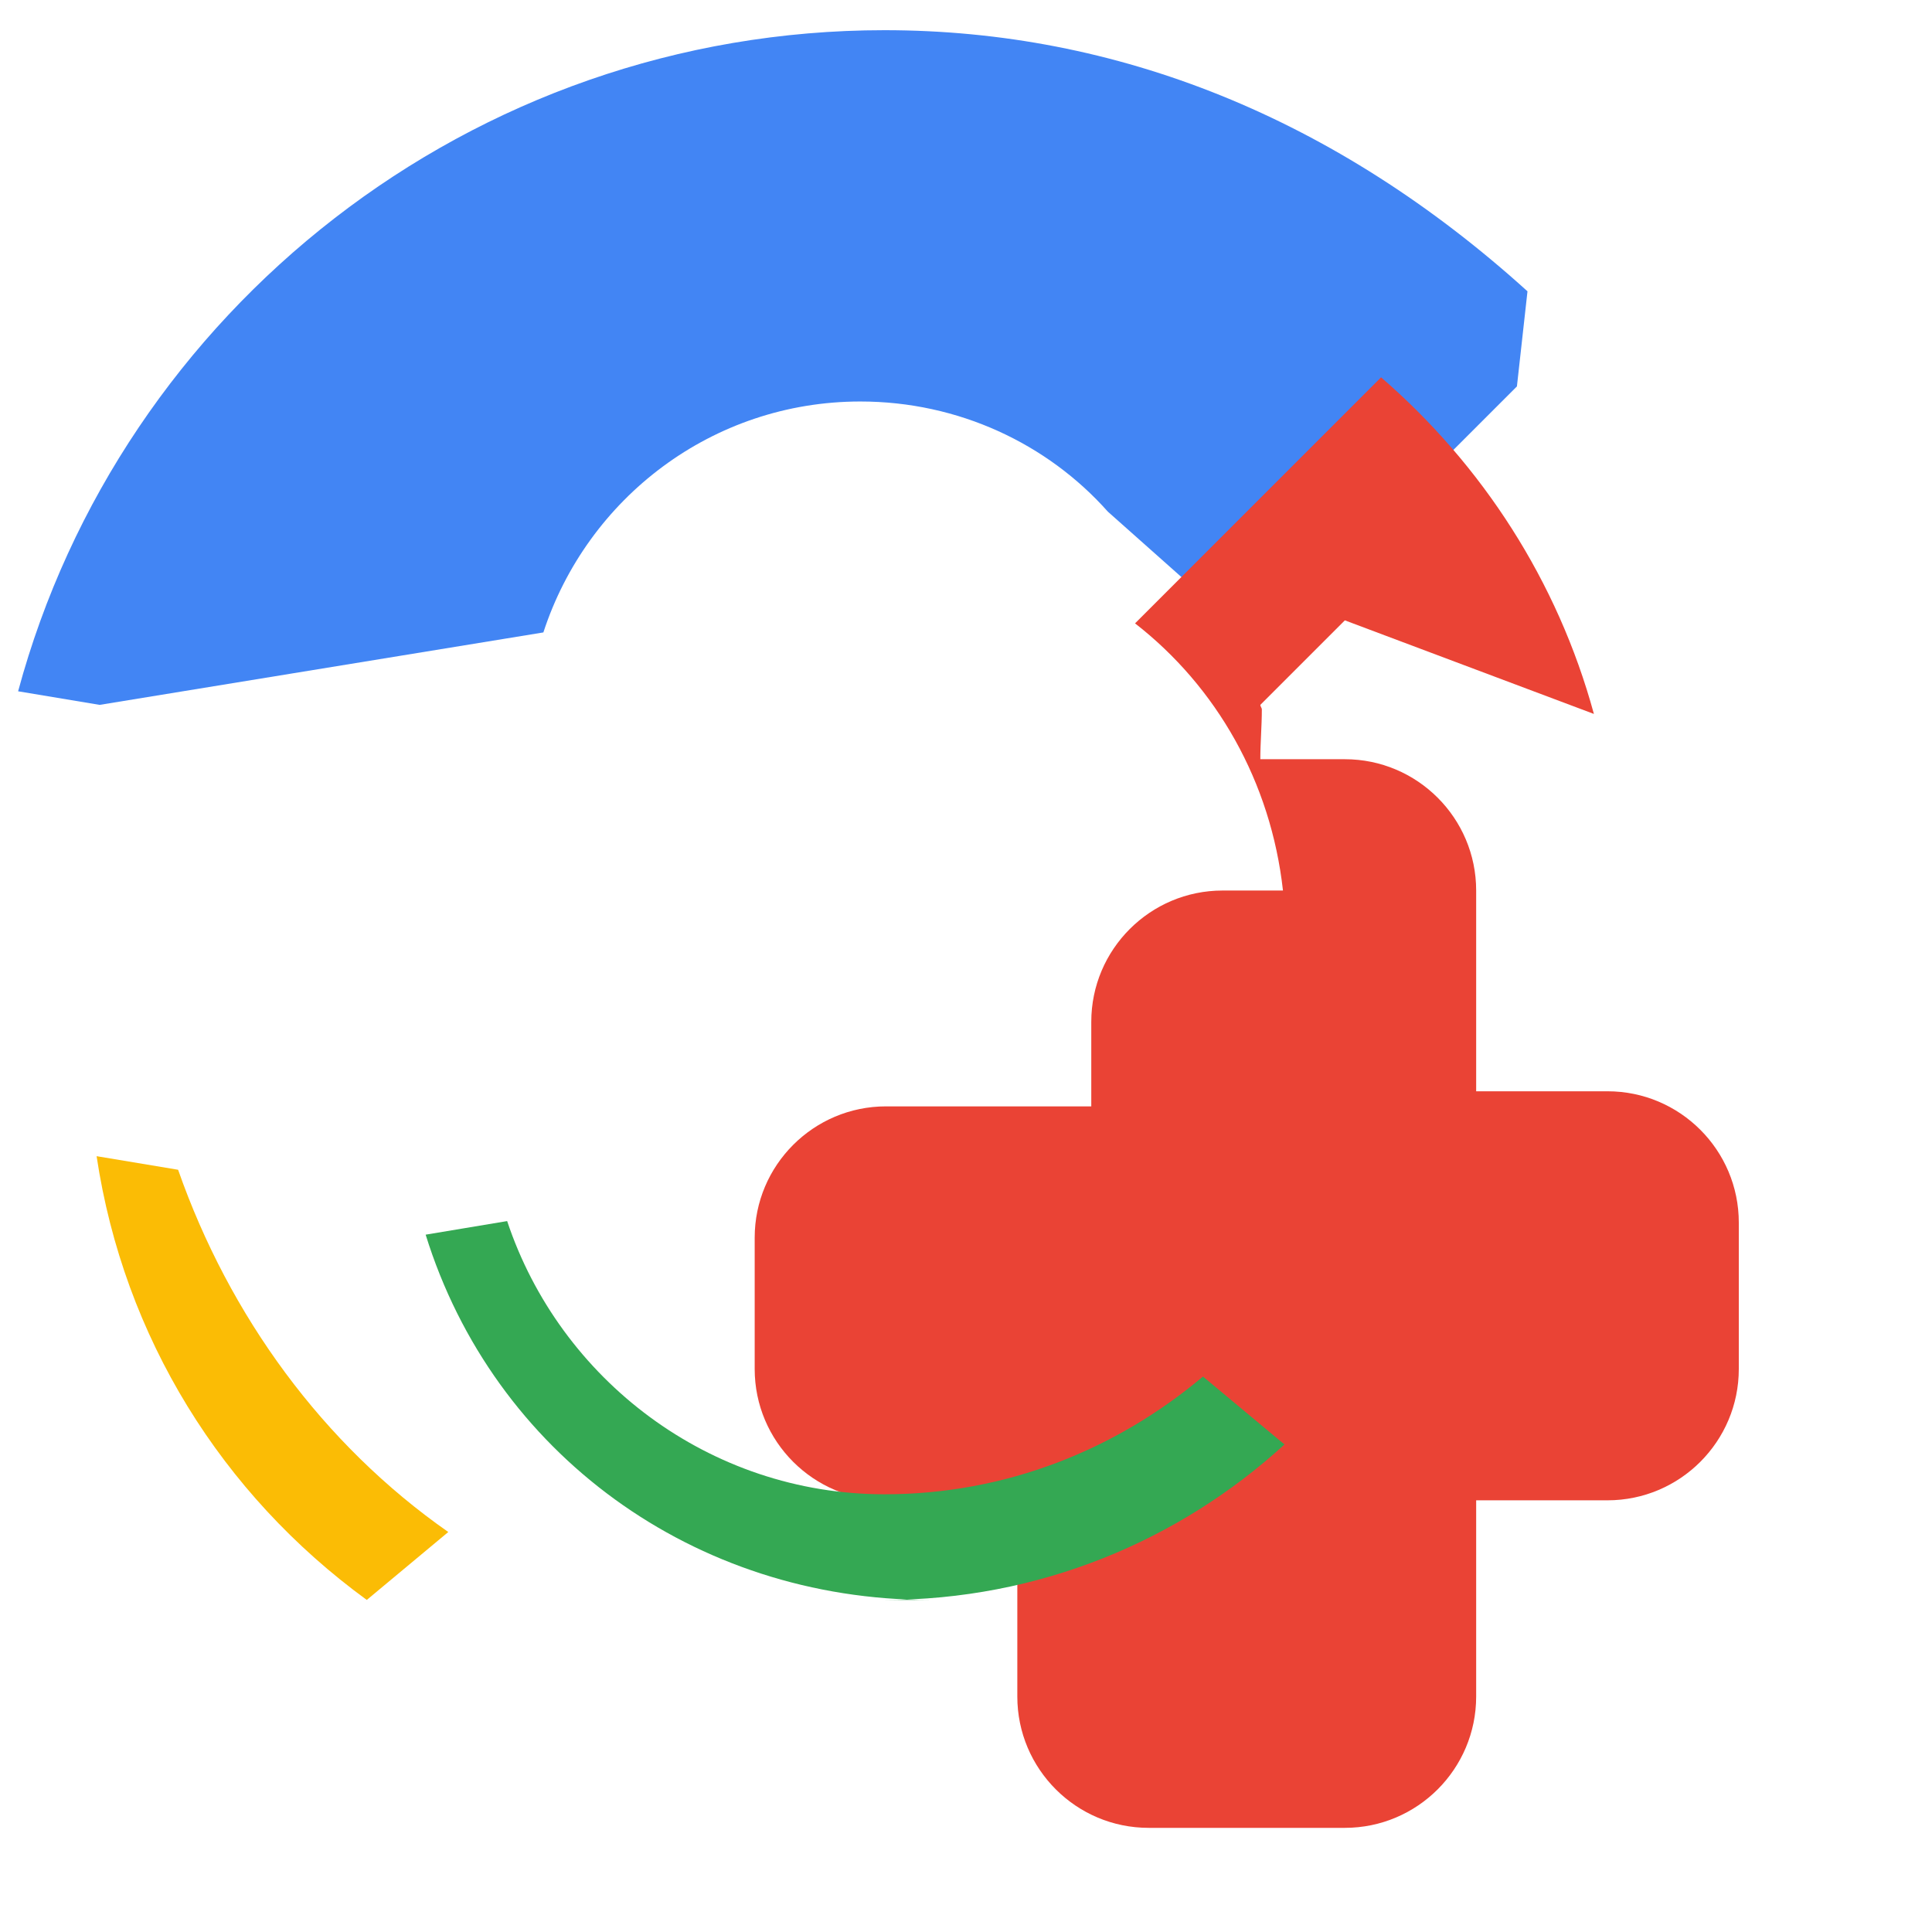
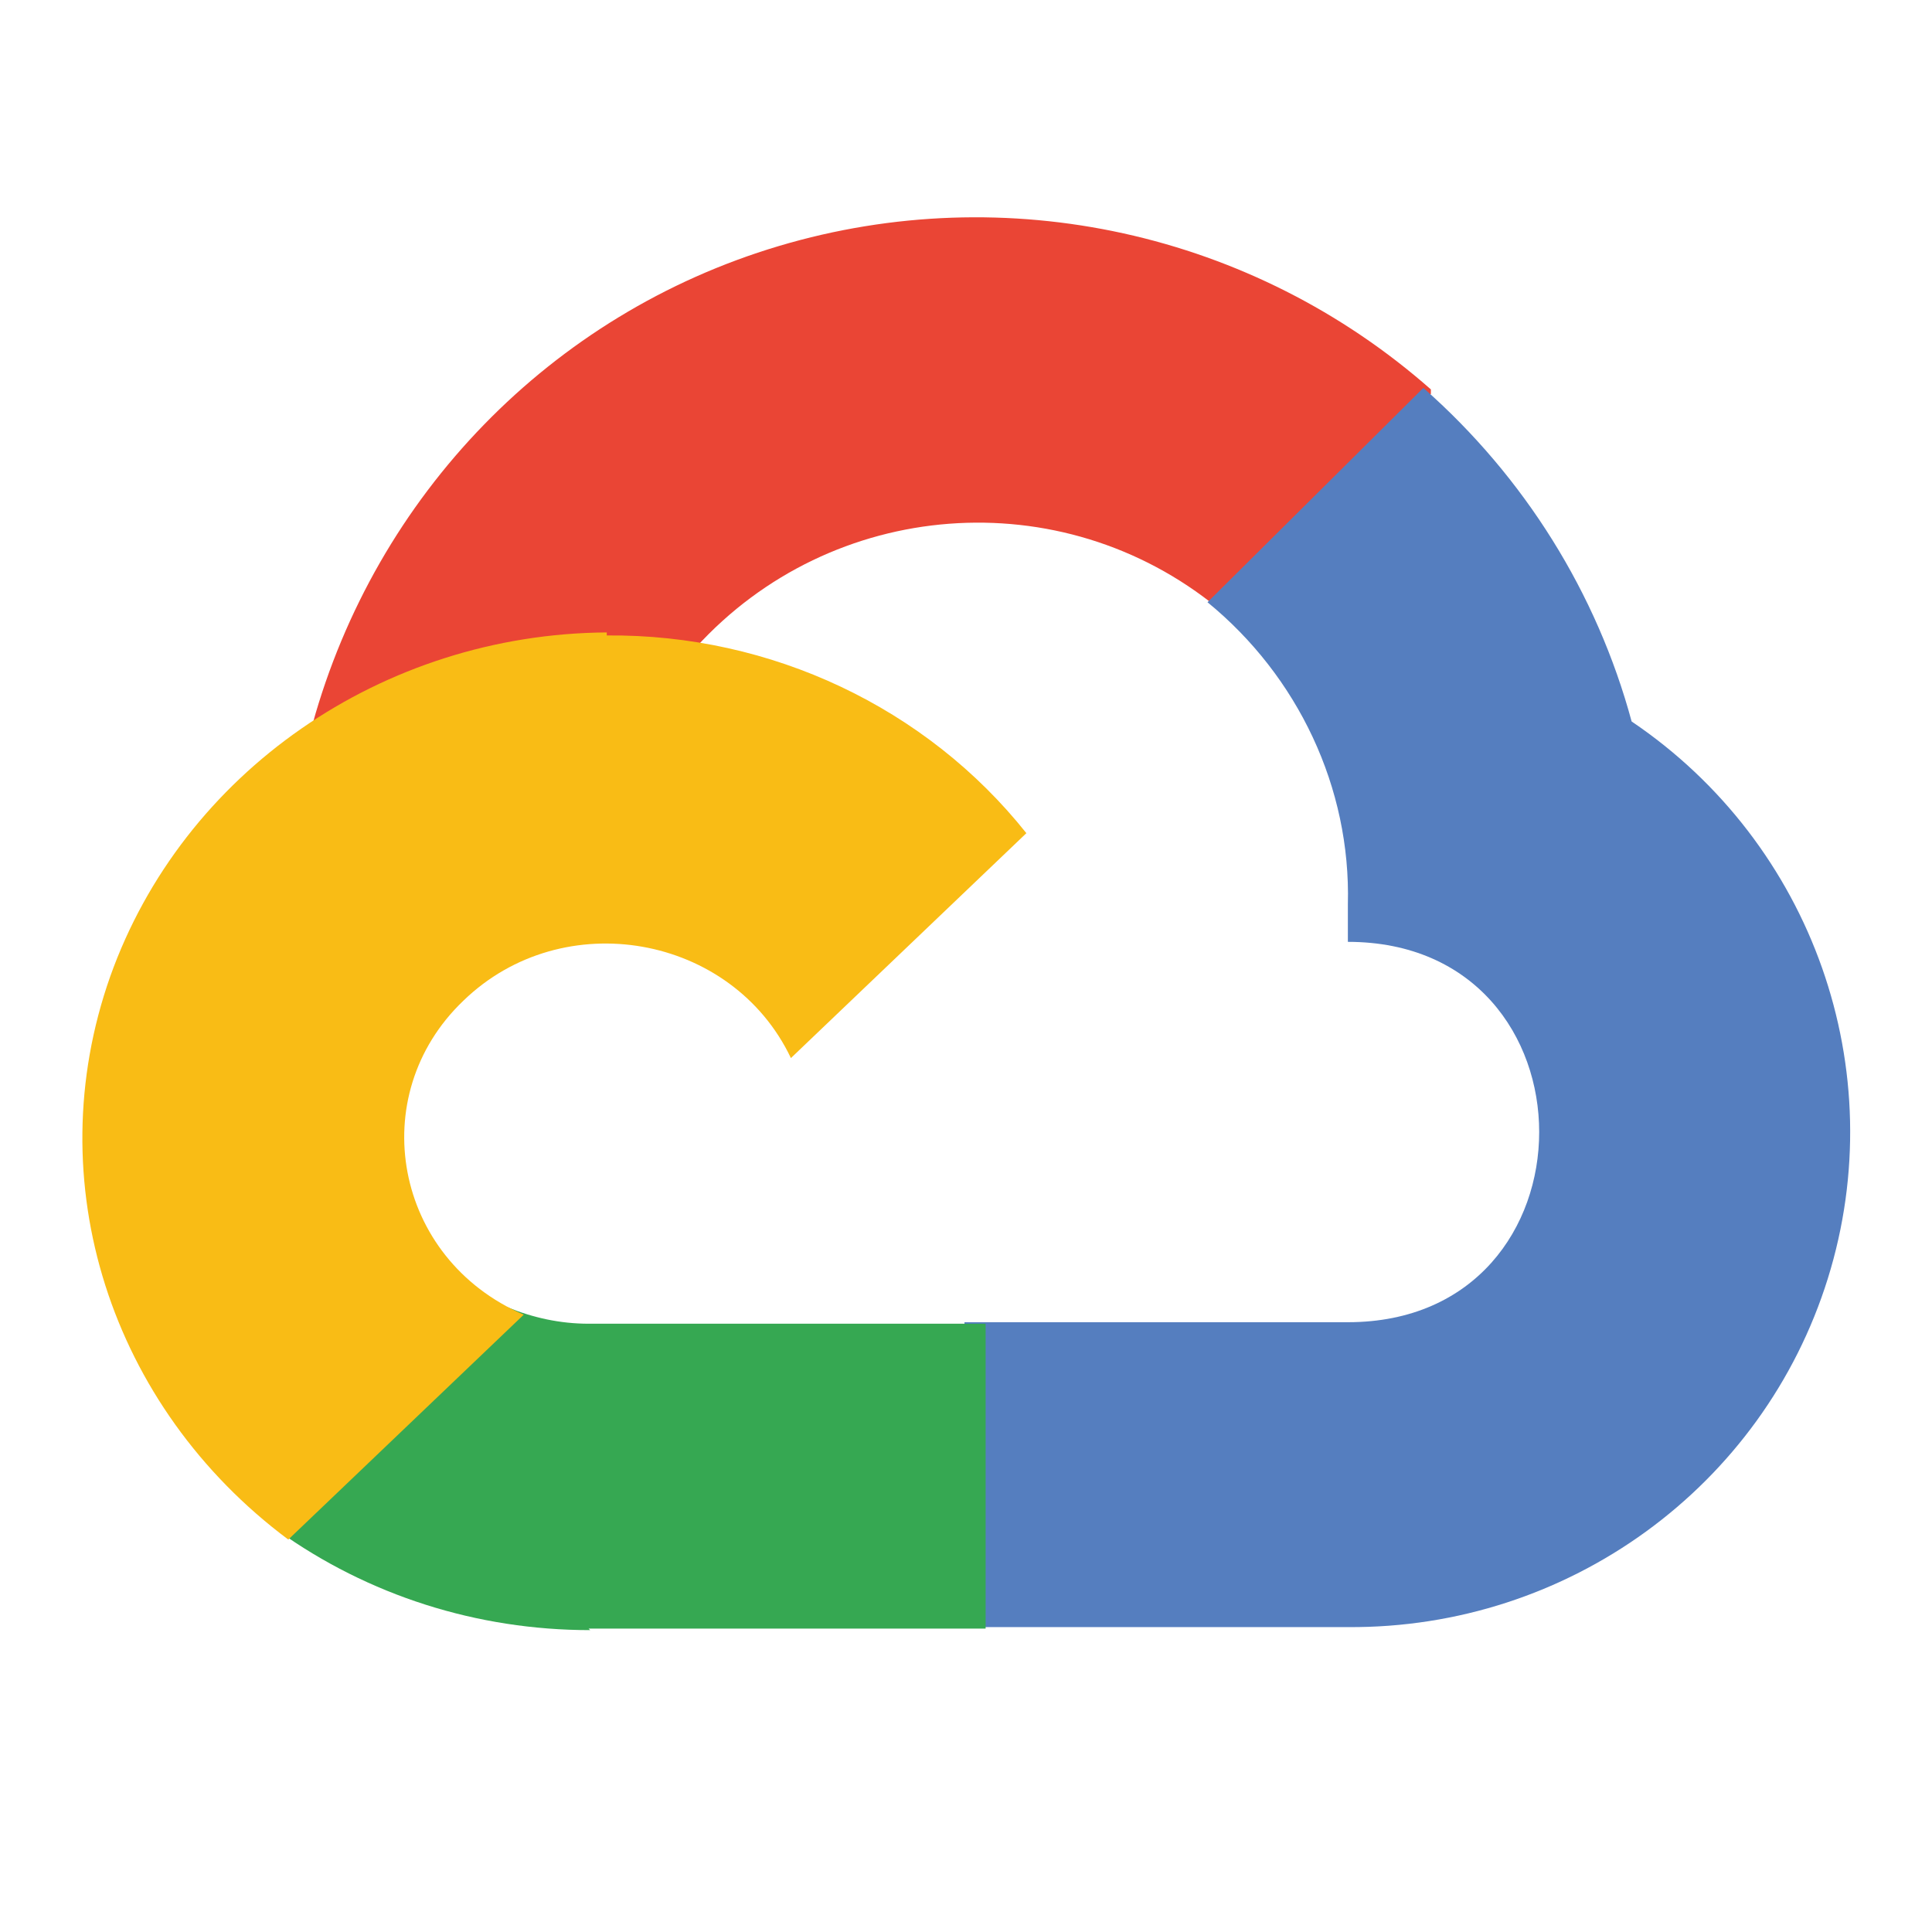
<svg xmlns="http://www.w3.org/2000/svg" viewBox="0 0 128 128">
-   <path fill="#4285F4" d="M80.6 40.3h5.2l14.7-14.7.7-6.3C88.5 7.8 74 2 58.6 2c-27.4 0-50.6 18.6-57.4 43.8l5.4.9 29.4-4.8c2.9-8.9 11.2-15.3 21-15.3 6.5 0 12.4 2.8 16.4 7.3z" />
-   <path fill="#EA4335" d="M105.6 47.3c-2.4-8.8-7.4-16.5-14.1-22.3L75.2 41.3c5.4 4.2 9 10.5 9.8 17.7H81c-4.8 0-8.7 3.9-8.7 8.7v5.6H58.7c-4.8 0-8.7 3.9-8.7 8.7v8.7c0 4.8 3.9 8.7 8.7 8.7h8.7v13c0 4.8 3.9 8.7 8.7 8.7h13c4.8 0 8.7-3.9 8.7-8.7v-13h8.7c4.8 0 8.7-3.9 8.7-8.7V81c0-4.8-3.9-8.7-8.7-8.7h-8.7V59c0-4.8-3.9-8.7-8.7-8.7h-5.6c0-1.1.1-2.2.1-3.3 0-.1-.1-.2-.1-.3l5.6-5.6" />
-   <path fill="#FBBC05" d="M11.8 77.5l-5.4-.9c1.8 12 8.3 22.4 17.9 29.4l5.4-4.5c-8.3-5.8-14.5-14.3-17.9-24z" />
-   <path fill="#34A853" d="M58.6 106c10.2 0 19.5-3.9 26.5-10.3l-5.4-4.5c-5.7 4.8-13 7.8-21.1 7.8-11.6 0-21.5-7.6-25-18.1l-5.4.9c4.5 14.5 17.8 24.2 33.4 24.2z" />
+   <path fill="#ea4535" d="M80.6 40.3h.4l-.2-.2 14-14v-.3c-11.8-10.4-28.1-14-43.2-9.5C36.5 20.8 24.9 32.8 20.7 48c.2-.1.5-.2.8-.2 5.2-3.4 11.4-5.4 17.9-5.4 2.2 0 4.3.2 6.4.6.1-.1.2-.1.3-.1 9-9.9 24.2-11.1 34.6-2.6h-.1z" />
+   <path fill="#557ebf" d="M108.1 47.8c-2.3-8.5-7.1-16.2-13.8-22.1L80 39.9c6 4.9 9.5 12.3 9.3 20v2.5c16.9 0 16.9 25.2 0 25.2H63.9v20h-.1l.1.2h25.4c14.6.1 27.5-9.3 31.8-23.1 4.3-13.8-1-28.8-13-36.9z" />
+   <path fill="#36a852" d="M39 107.9h26.3V87.7H39c-1.9 0-3.7-.4-5.4-1.1l-15.2 14.6v.2c6 4.3 13.2 6.6 20.7 6.6z" />
+   <path fill="#f9bc15" d="M40.2 41.9c-14.9.1-28.1 9.3-32.9 22.8-4.8 13.6 0 28.5 11.8 37.3l15.6-14.9c-8.6-3.7-10.6-14.5-4-20.8 6.6-6.4 17.8-4.4 21.7 3.8L68 55.2C61.4 46.9 51.1 42 40.2 42.1z" />
</svg>
